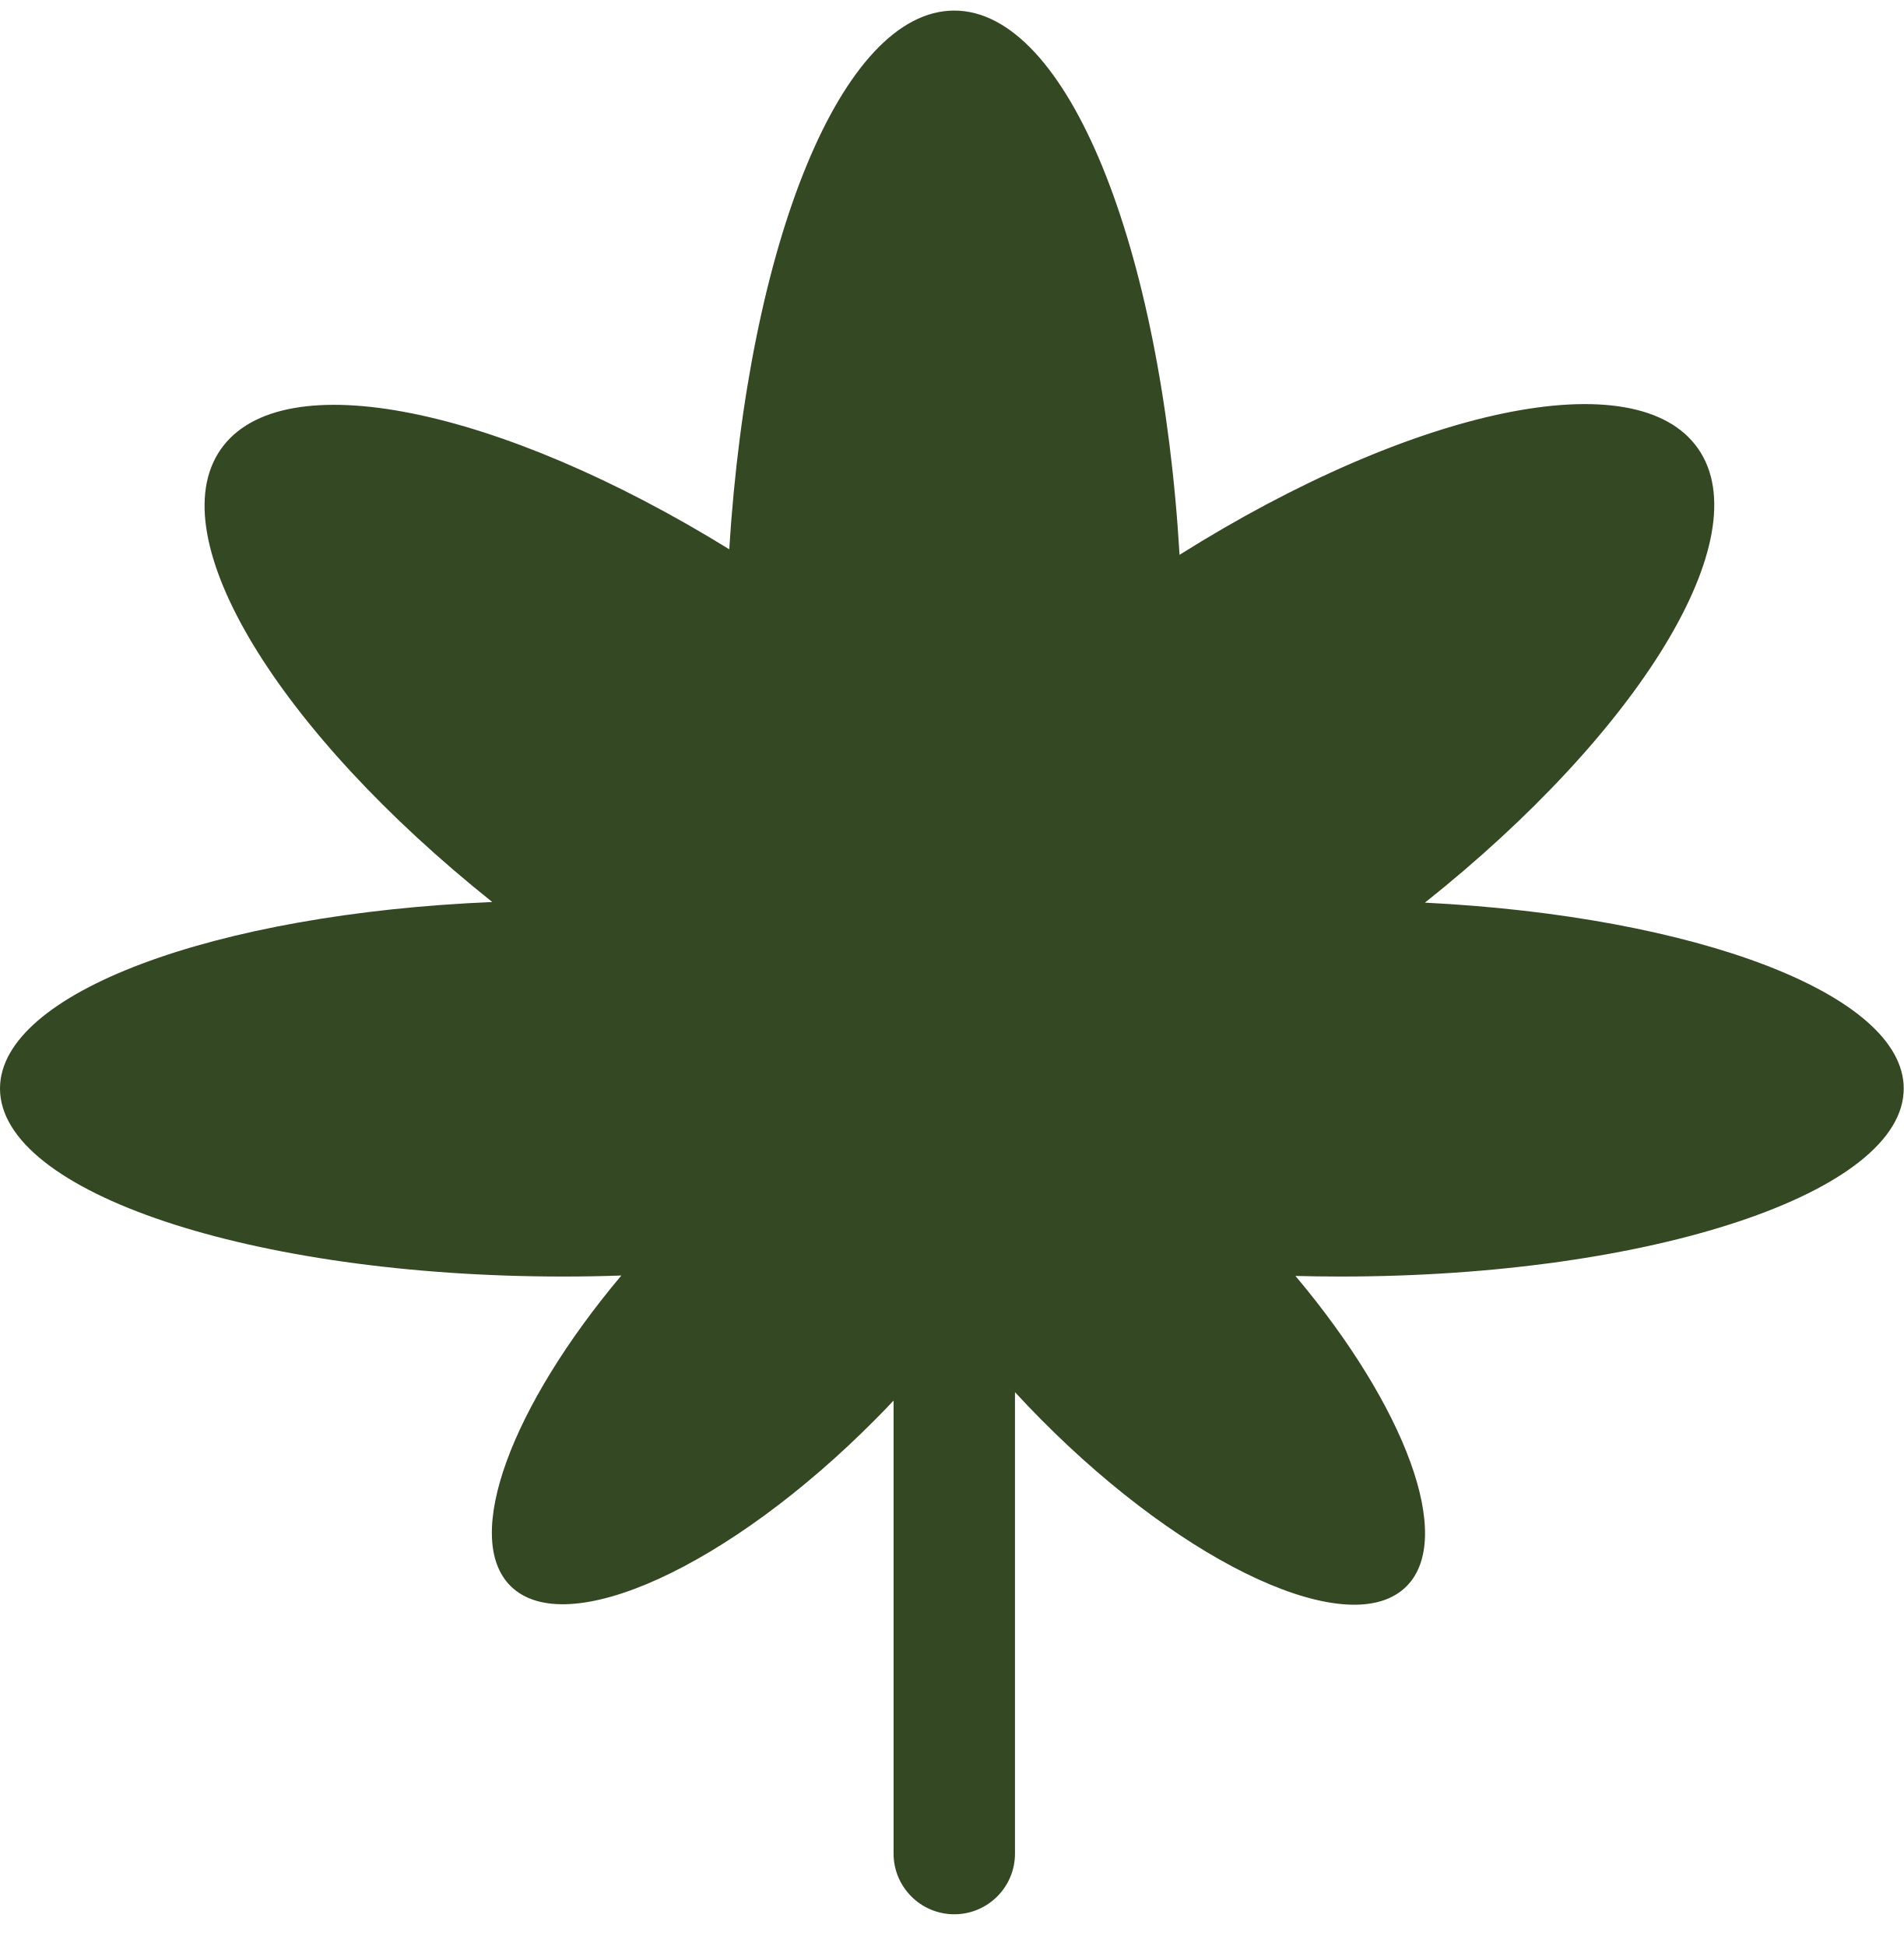
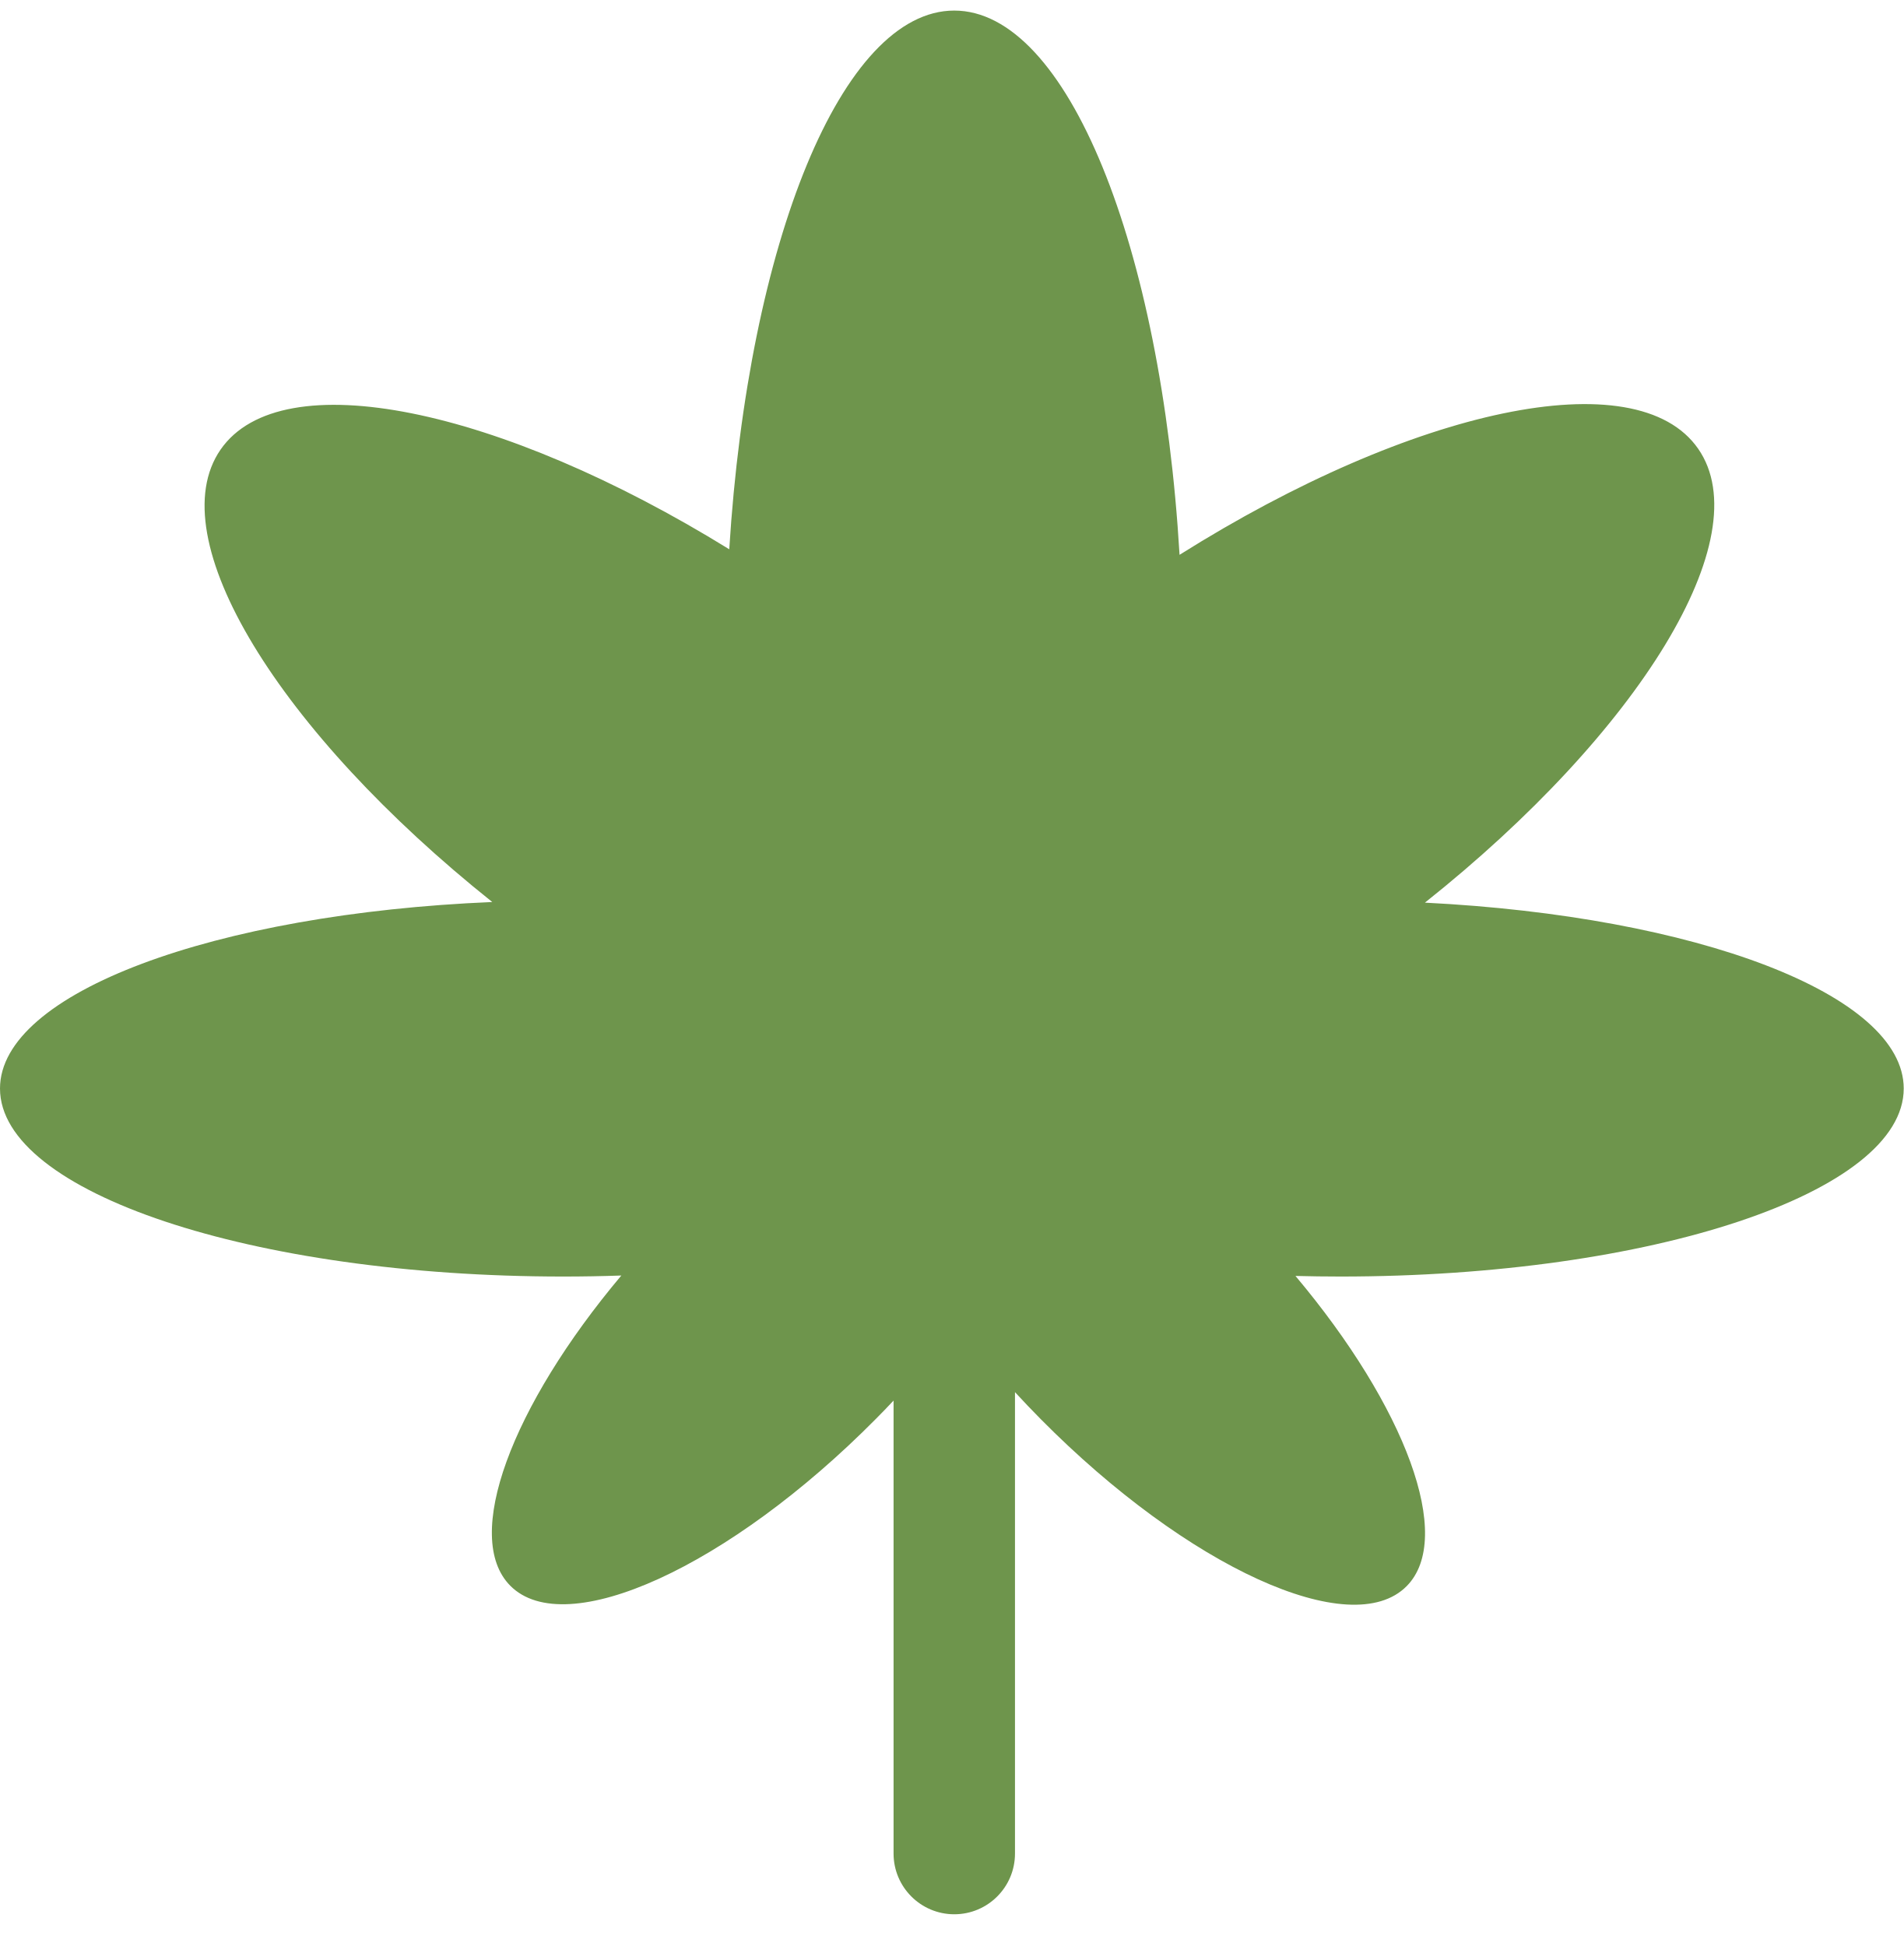
<svg xmlns="http://www.w3.org/2000/svg" width="45" height="46" viewBox="0 0 45 46" fill="none">
-   <path fill-rule="evenodd" clip-rule="evenodd" d="M12.061 37.483C10.925 36.335 12.092 33.238 14.687 30.151C14.234 30.167 13.775 30.175 13.311 30.175C5.959 30.175 0 28.185 0 25.731C0 23.466 5.075 21.597 11.636 21.322C6.591 17.297 3.765 12.717 5.215 10.626C6.654 8.551 11.813 9.634 17.238 12.984C17.689 5.745 19.898 0.25 22.556 0.25C25.229 0.25 27.449 5.812 27.882 13.115C33.393 9.649 38.683 8.503 40.142 10.609C41.596 12.705 38.751 17.304 33.682 21.337C40.088 21.658 45 23.503 45 25.731C45 28.185 39.041 30.175 31.689 30.175C31.33 30.175 30.974 30.17 30.622 30.161C33.218 33.248 34.387 36.347 33.25 37.494C31.942 38.816 28.071 37.05 24.605 33.55C24.394 33.337 24.19 33.123 23.992 32.908V43.815C23.992 44.607 23.35 45.25 22.557 45.25C21.765 45.25 21.122 44.607 21.122 43.815V33.107C20.987 33.252 20.848 33.395 20.706 33.538C17.24 37.039 13.37 38.805 12.061 37.483Z" fill="#344823" />
+   <path fill-rule="evenodd" clip-rule="evenodd" d="M12.061 37.483C10.925 36.335 12.092 33.238 14.687 30.151C14.234 30.167 13.775 30.175 13.311 30.175C5.959 30.175 0 28.185 0 25.731C0 23.466 5.075 21.597 11.636 21.322C6.591 17.297 3.765 12.717 5.215 10.626C6.654 8.551 11.813 9.634 17.238 12.984C17.689 5.745 19.898 0.25 22.556 0.25C25.229 0.25 27.449 5.812 27.882 13.115C33.393 9.649 38.683 8.503 40.142 10.609C41.596 12.705 38.751 17.304 33.682 21.337C40.088 21.658 45 23.503 45 25.731C45 28.185 39.041 30.175 31.689 30.175C31.33 30.175 30.974 30.17 30.622 30.161C33.218 33.248 34.387 36.347 33.25 37.494C31.942 38.816 28.071 37.05 24.605 33.55C24.394 33.337 24.19 33.123 23.992 32.908V43.815C23.992 44.607 23.35 45.25 22.557 45.25C21.765 45.25 21.122 44.607 21.122 43.815V33.107C20.987 33.252 20.848 33.395 20.706 33.538C17.24 37.039 13.37 38.805 12.061 37.483Z" fill="#6e954c" />
</svg>
